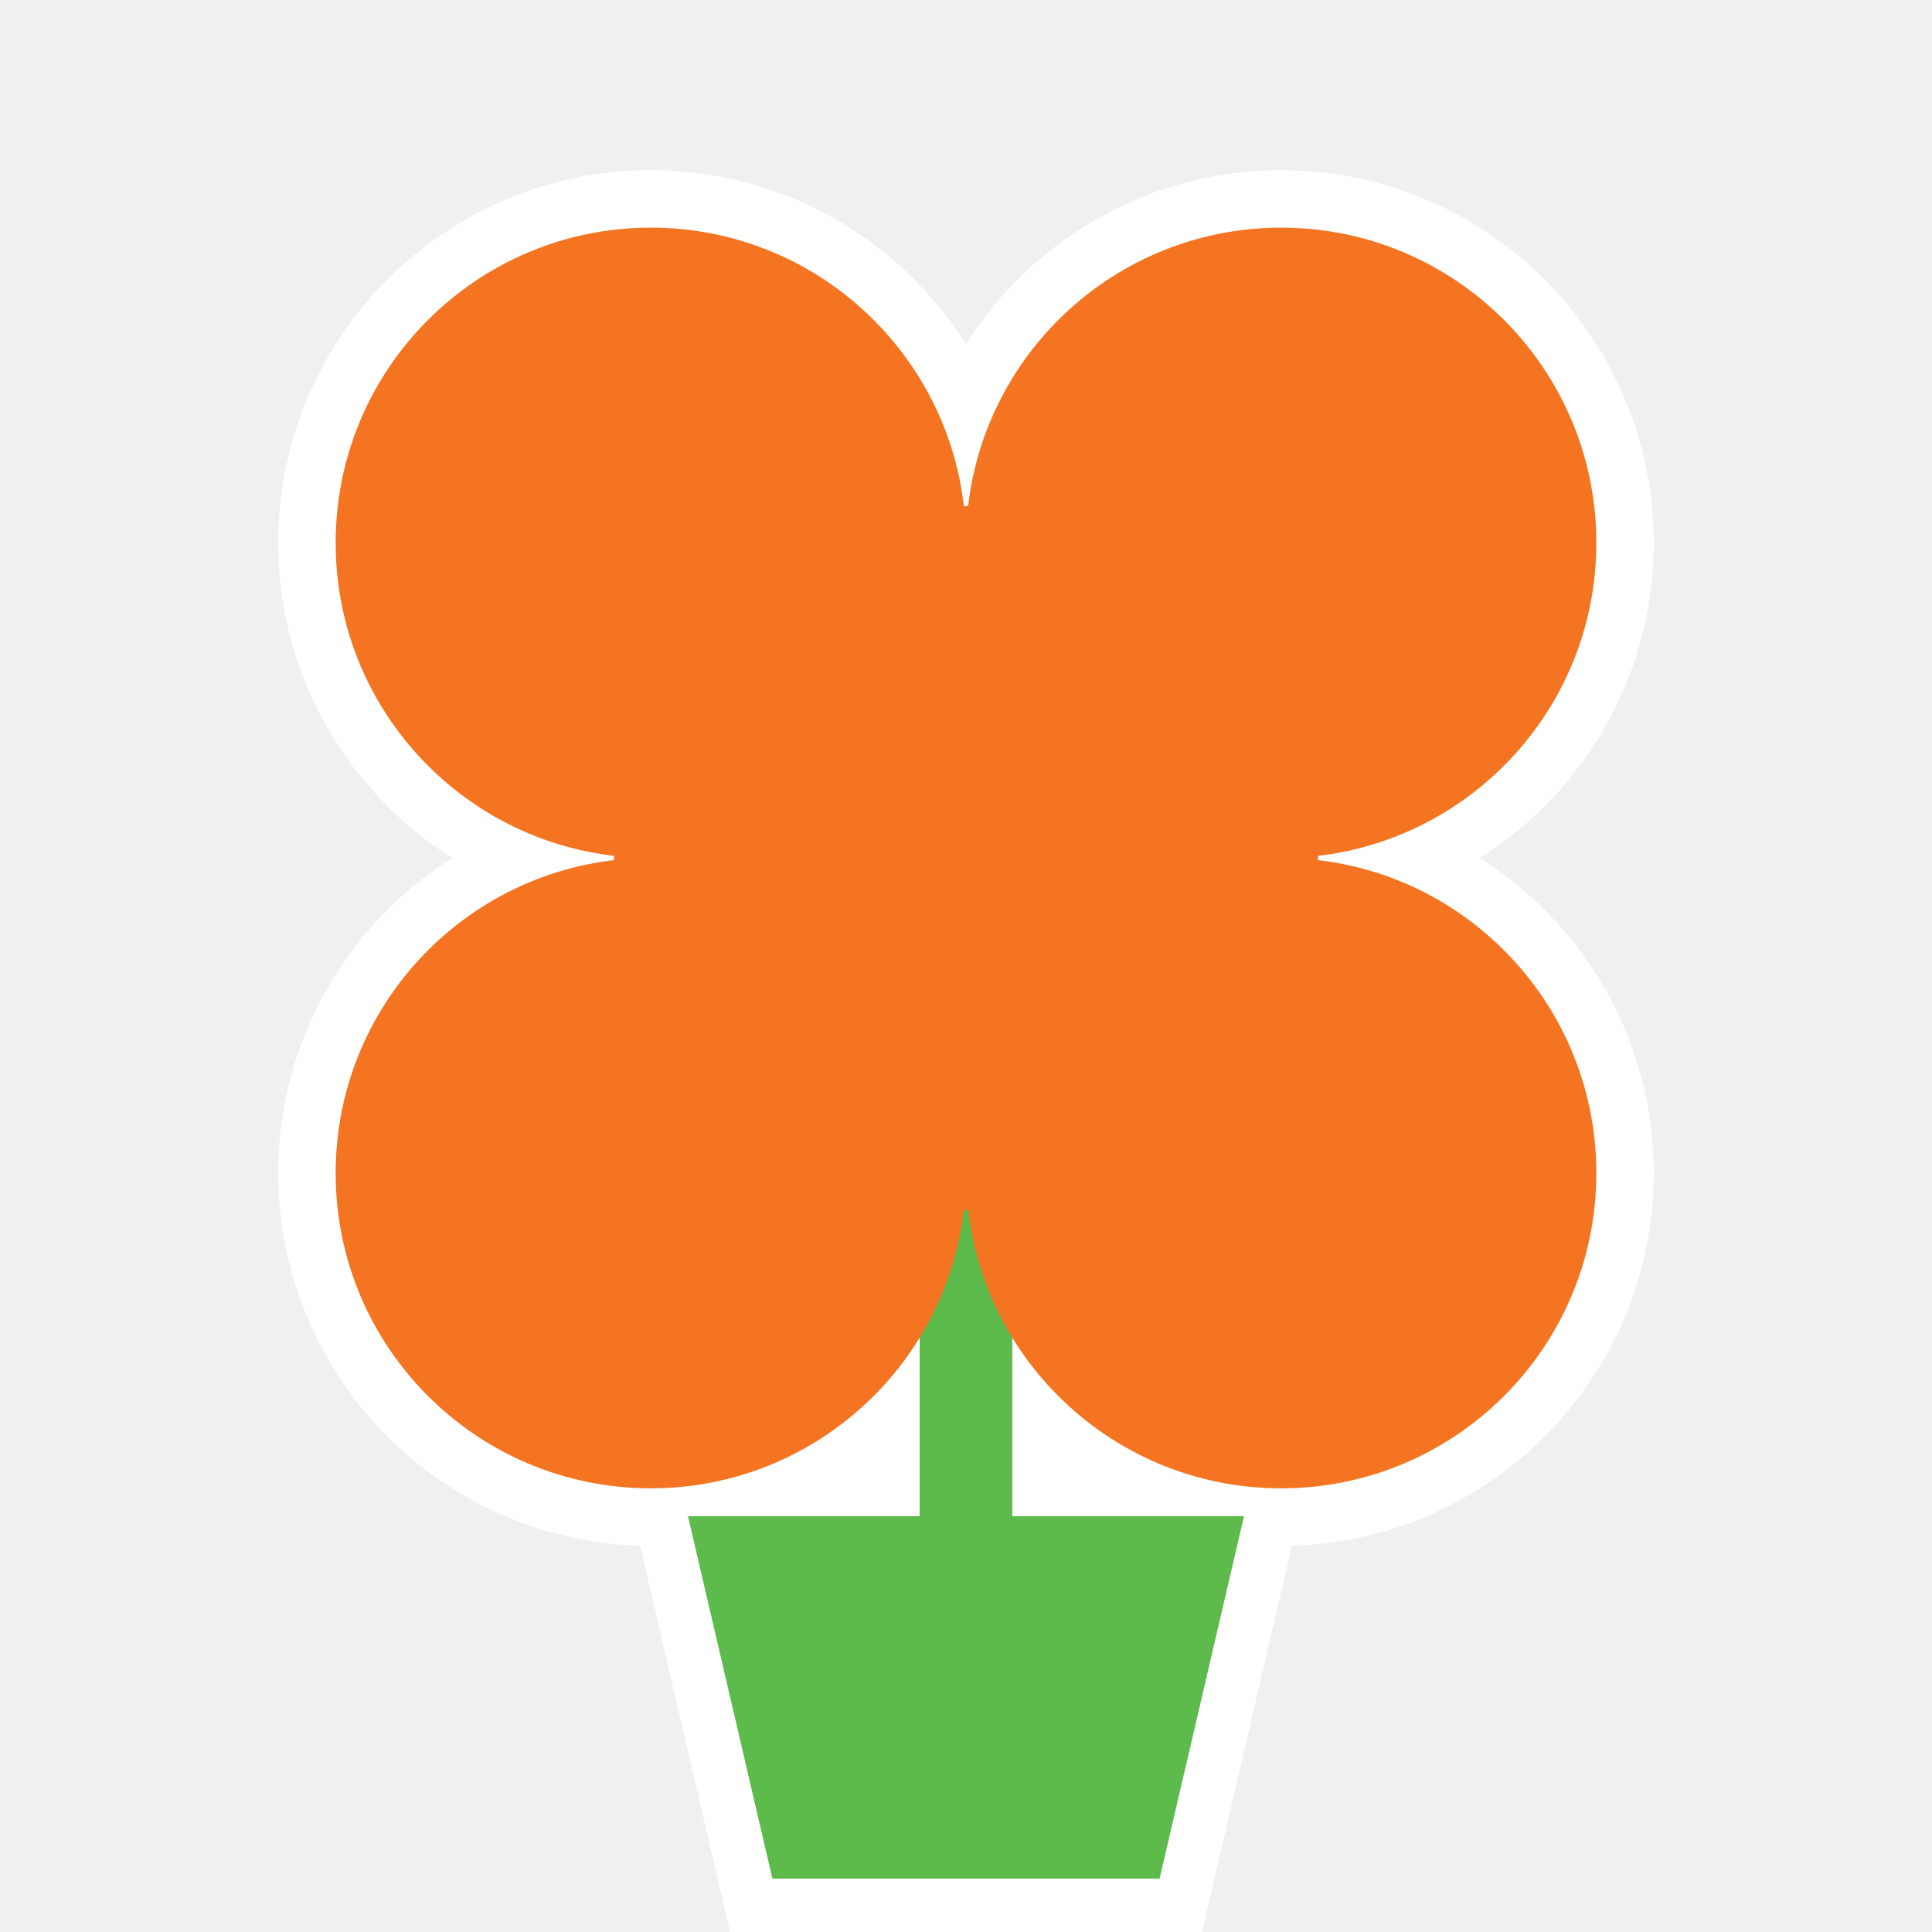
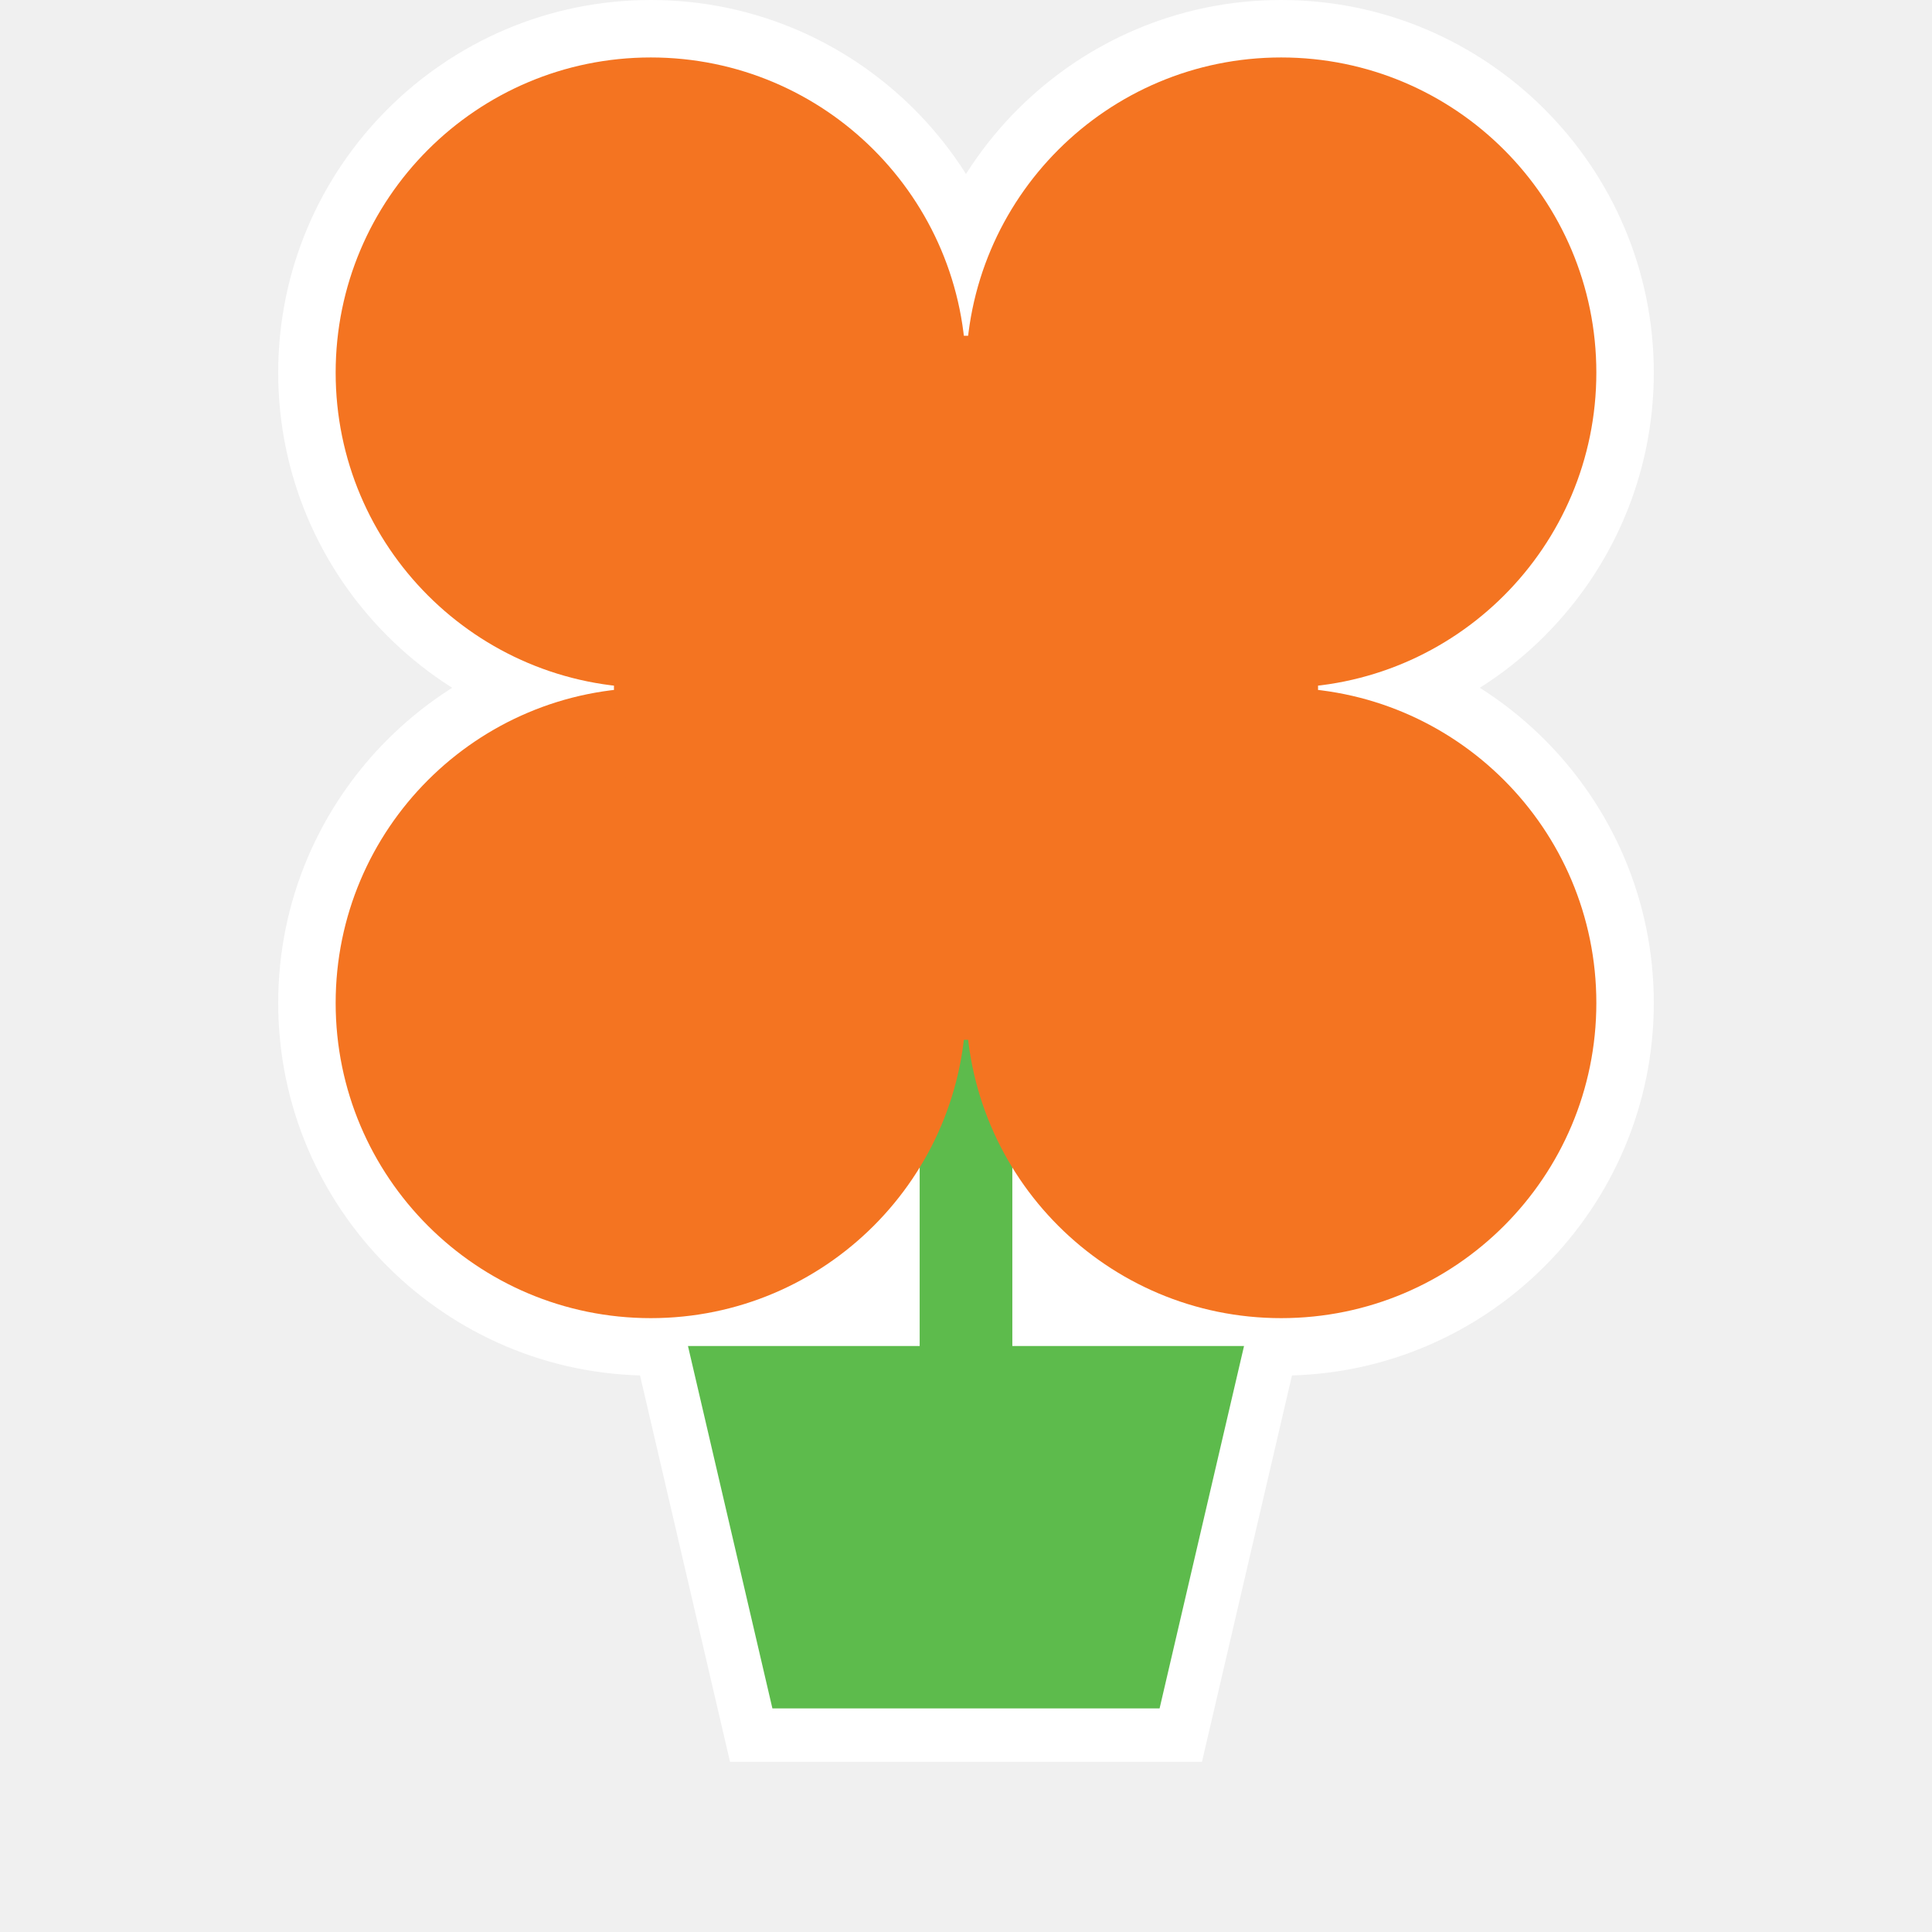
<svg xmlns="http://www.w3.org/2000/svg" width="500" height="500" viewBox="0 0 500 500" fill="none">
-   <path d="M275.804 438.411V258.317H224.178V438.411H275.804Z" fill="white" />
-   <path d="M188.93 500L160.647 378.581H339.351L311.069 500H188.93Z" fill="white" />
-   <path d="M168.434 236.917C115.251 236.917 71.999 193.664 71.999 140.481C71.999 87.299 115.251 44.046 168.434 44.046C221.617 44.046 264.869 87.299 264.869 140.481C264.869 193.664 221.617 236.917 168.434 236.917Z" fill="white" />
-   <path d="M331.565 236.917C278.383 236.917 235.13 193.664 235.13 140.481C235.13 87.299 278.383 44.046 331.565 44.046C384.748 44.046 428.001 87.299 428.001 140.481C428.001 193.664 384.748 236.917 331.565 236.917Z" fill="white" />
-   <path d="M168.434 400.048C115.251 400.048 71.999 356.795 71.999 303.613C71.999 250.43 115.251 207.177 168.434 207.177C221.617 207.177 264.869 250.43 264.869 303.613C264.869 356.795 221.617 400.048 168.434 400.048Z" fill="white" />
-   <path d="M331.565 400.048C278.383 400.048 235.13 356.795 235.13 303.613C235.13 250.43 278.383 207.177 331.565 207.177C384.748 207.177 428.001 250.43 428.001 303.613C428.001 356.795 384.748 400.048 331.565 400.048Z" fill="white" />
-   <path d="M261.989 272.132H238.01V424.596H261.989V272.132Z" fill="#5DBB4C" />
-   <path d="M300.101 486.185H199.898L178.046 392.396H321.954L300.101 486.185Z" fill="#5DBB4C" />
-   <path d="M168.434 222.047C213.481 222.047 250 185.529 250 140.481C250 95.434 213.481 58.916 168.434 58.916C123.386 58.916 86.868 95.434 86.868 140.481C86.868 185.529 123.386 222.047 168.434 222.047Z" fill="#F47421" />
-   <path d="M331.565 222.047C376.613 222.047 413.131 185.529 413.131 140.481C413.131 95.434 376.613 58.916 331.565 58.916C286.518 58.916 250 95.434 250 140.481C250 185.529 286.518 222.047 331.565 222.047Z" fill="#F47421" />
-   <path d="M168.434 385.178C213.481 385.178 250 348.66 250 303.613C250 258.565 213.481 222.047 168.434 222.047C123.386 222.047 86.868 258.565 86.868 303.613C86.868 348.66 123.386 385.178 168.434 385.178Z" fill="#F47421" />
-   <path d="M331.565 385.178C376.613 385.178 413.131 348.66 413.131 303.613C413.131 258.565 376.613 222.047 331.565 222.047C286.518 222.047 250 258.565 250 303.613C250 348.66 286.518 385.178 331.565 385.178Z" fill="#F47421" />
-   <path d="M250 313.157C300.319 313.157 341.111 272.366 341.111 222.047C341.111 171.728 300.319 130.936 250 130.936C199.681 130.936 158.89 171.728 158.89 222.047C158.89 272.366 199.681 313.157 250 313.157Z" fill="#F47421" />
+   <path d="M275.804 394.365V214.271H224.178V394.365H275.804Z" fill="white" />
+   <path d="M188.93 455.954L160.647 334.535H339.351L311.069 455.954H188.93Z" fill="white" />
+   <path d="M168.434 192.871C115.251 192.871 71.999 149.618 71.999 96.435C71.999 43.253 115.251 0 168.434 0C221.617 0 264.869 43.253 264.869 96.435C264.869 149.618 221.617 192.871 168.434 192.871Z" fill="white" />
+   <path d="M331.565 192.871C278.383 192.871 235.13 149.618 235.13 96.435C235.13 43.253 278.383 0 331.565 0C384.748 0 428.001 43.253 428.001 96.435C428.001 149.618 384.748 192.871 331.565 192.871Z" fill="white" />
+   <path d="M168.434 356.002C115.251 356.002 71.999 312.749 71.999 259.567C71.999 206.384 115.251 163.131 168.434 163.131C221.617 163.131 264.869 206.384 264.869 259.567C264.869 312.749 221.617 356.002 168.434 356.002Z" fill="white" />
+   <path d="M331.565 356.002C278.383 356.002 235.13 312.749 235.13 259.567C235.13 206.384 278.383 163.131 331.565 163.131C384.748 163.131 428.001 206.384 428.001 259.567C428.001 312.749 384.748 356.002 331.565 356.002Z" fill="white" />
+   <path d="M261.989 228.086H238.01V380.551H261.989V228.086Z" fill="#5DBB4C" />
+   <path d="M300.101 442.14H199.898L178.046 348.35H321.954L300.101 442.14Z" fill="#5DBB4C" />
+   <path d="M168.434 178.001C213.481 178.001 250 141.483 250 96.435C250 51.388 213.481 14.87 168.434 14.87C123.386 14.87 86.868 51.388 86.868 96.435C86.868 141.483 123.386 178.001 168.434 178.001Z" fill="#F47421" />
+   <path d="M331.565 178.001C376.613 178.001 413.131 141.483 413.131 96.435C413.131 51.388 376.613 14.87 331.565 14.87C286.518 14.87 250 51.388 250 96.435C250 141.483 286.518 178.001 331.565 178.001Z" fill="#F47421" />
+   <path d="M168.434 341.133C213.481 341.133 250 304.614 250 259.567C250 214.519 213.481 178.001 168.434 178.001C123.386 178.001 86.868 214.519 86.868 259.567C86.868 304.614 123.386 341.133 168.434 341.133Z" fill="#F47421" />
+   <path d="M331.565 341.133C376.613 341.133 413.131 304.614 413.131 259.567C413.131 214.519 376.613 178.001 331.565 178.001C286.518 178.001 250 214.519 250 259.567C250 304.614 286.518 341.133 331.565 341.133Z" fill="#F47421" />
+   <path d="M250 269.112C300.319 269.112 341.111 228.32 341.111 178.001C341.111 127.682 300.319 86.891 250 86.891C199.681 86.891 158.89 127.682 158.89 178.001C158.89 228.32 199.681 269.112 250 269.112Z" fill="#F47421" />
</svg>
